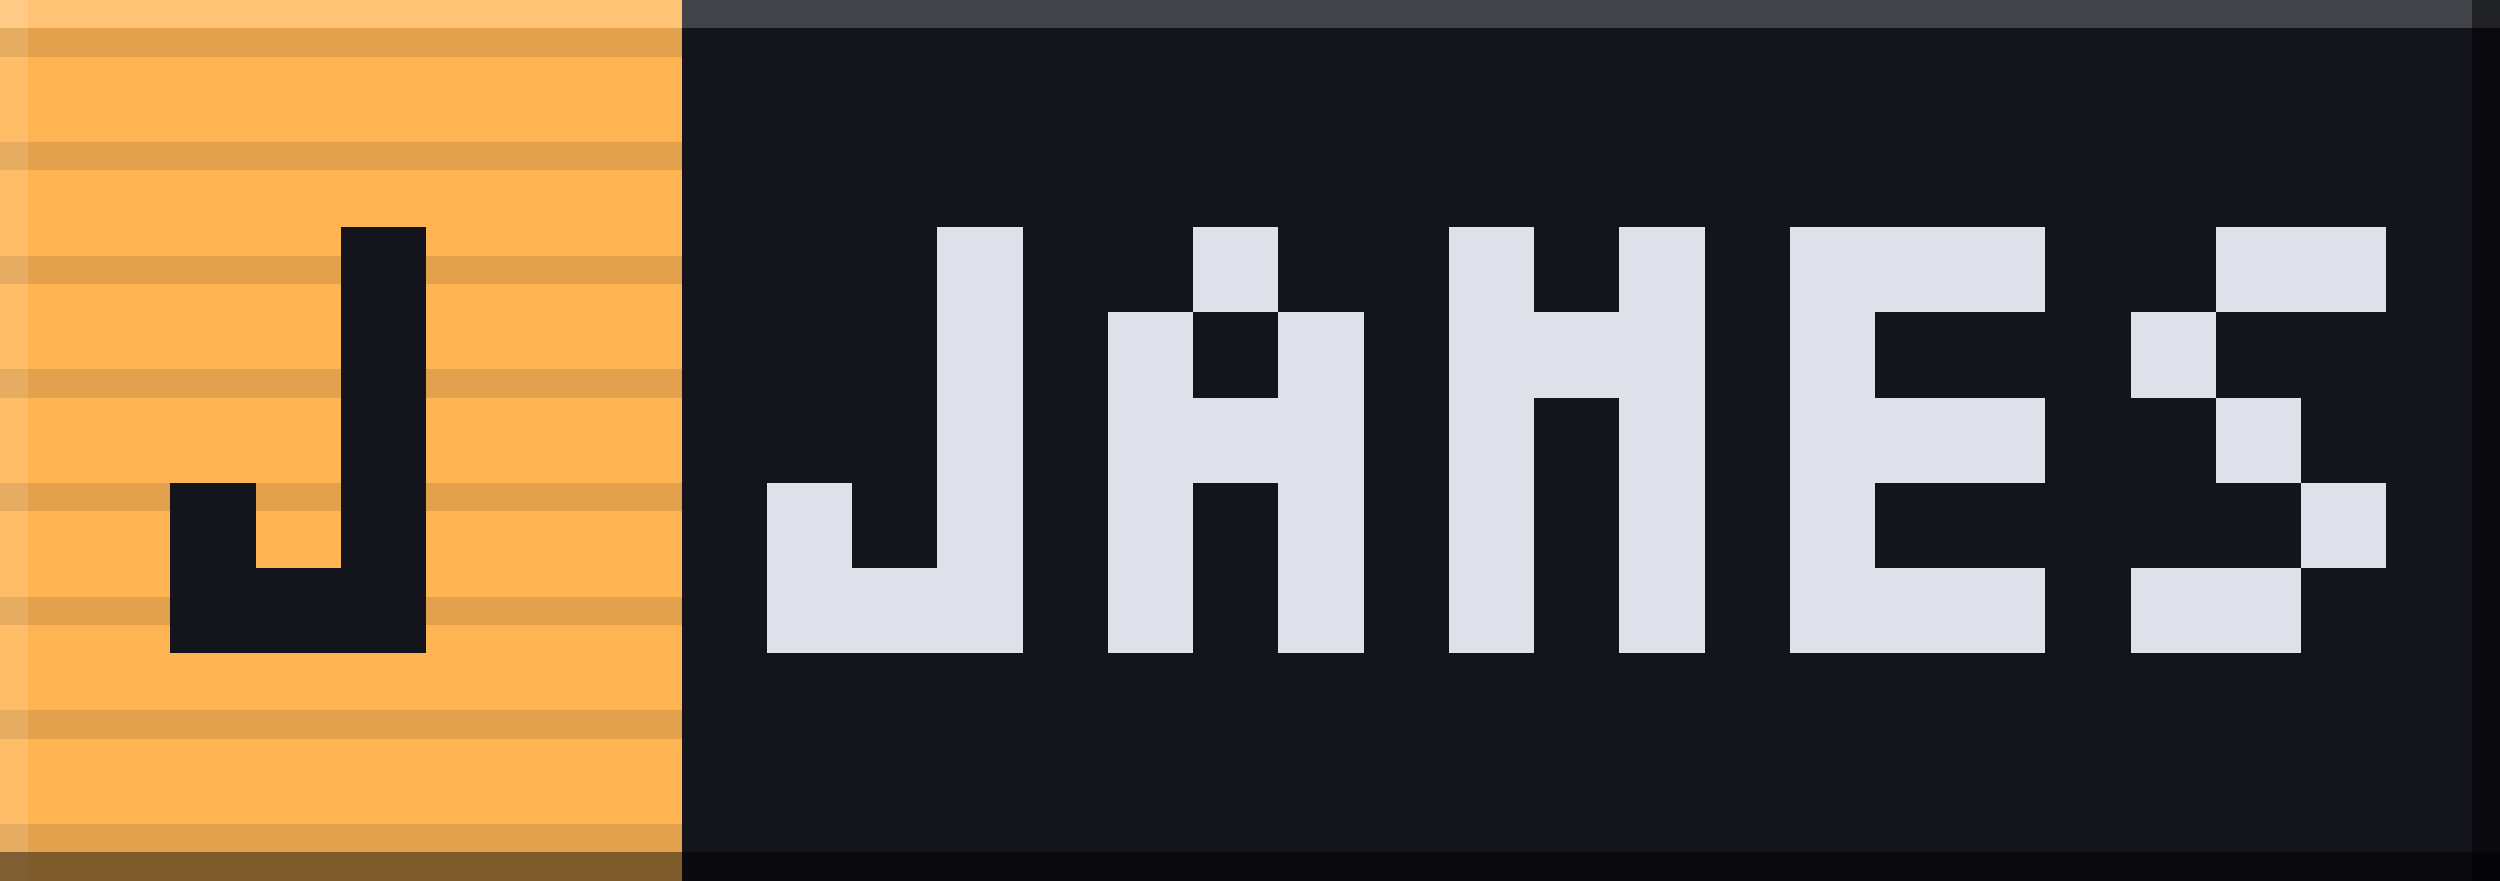
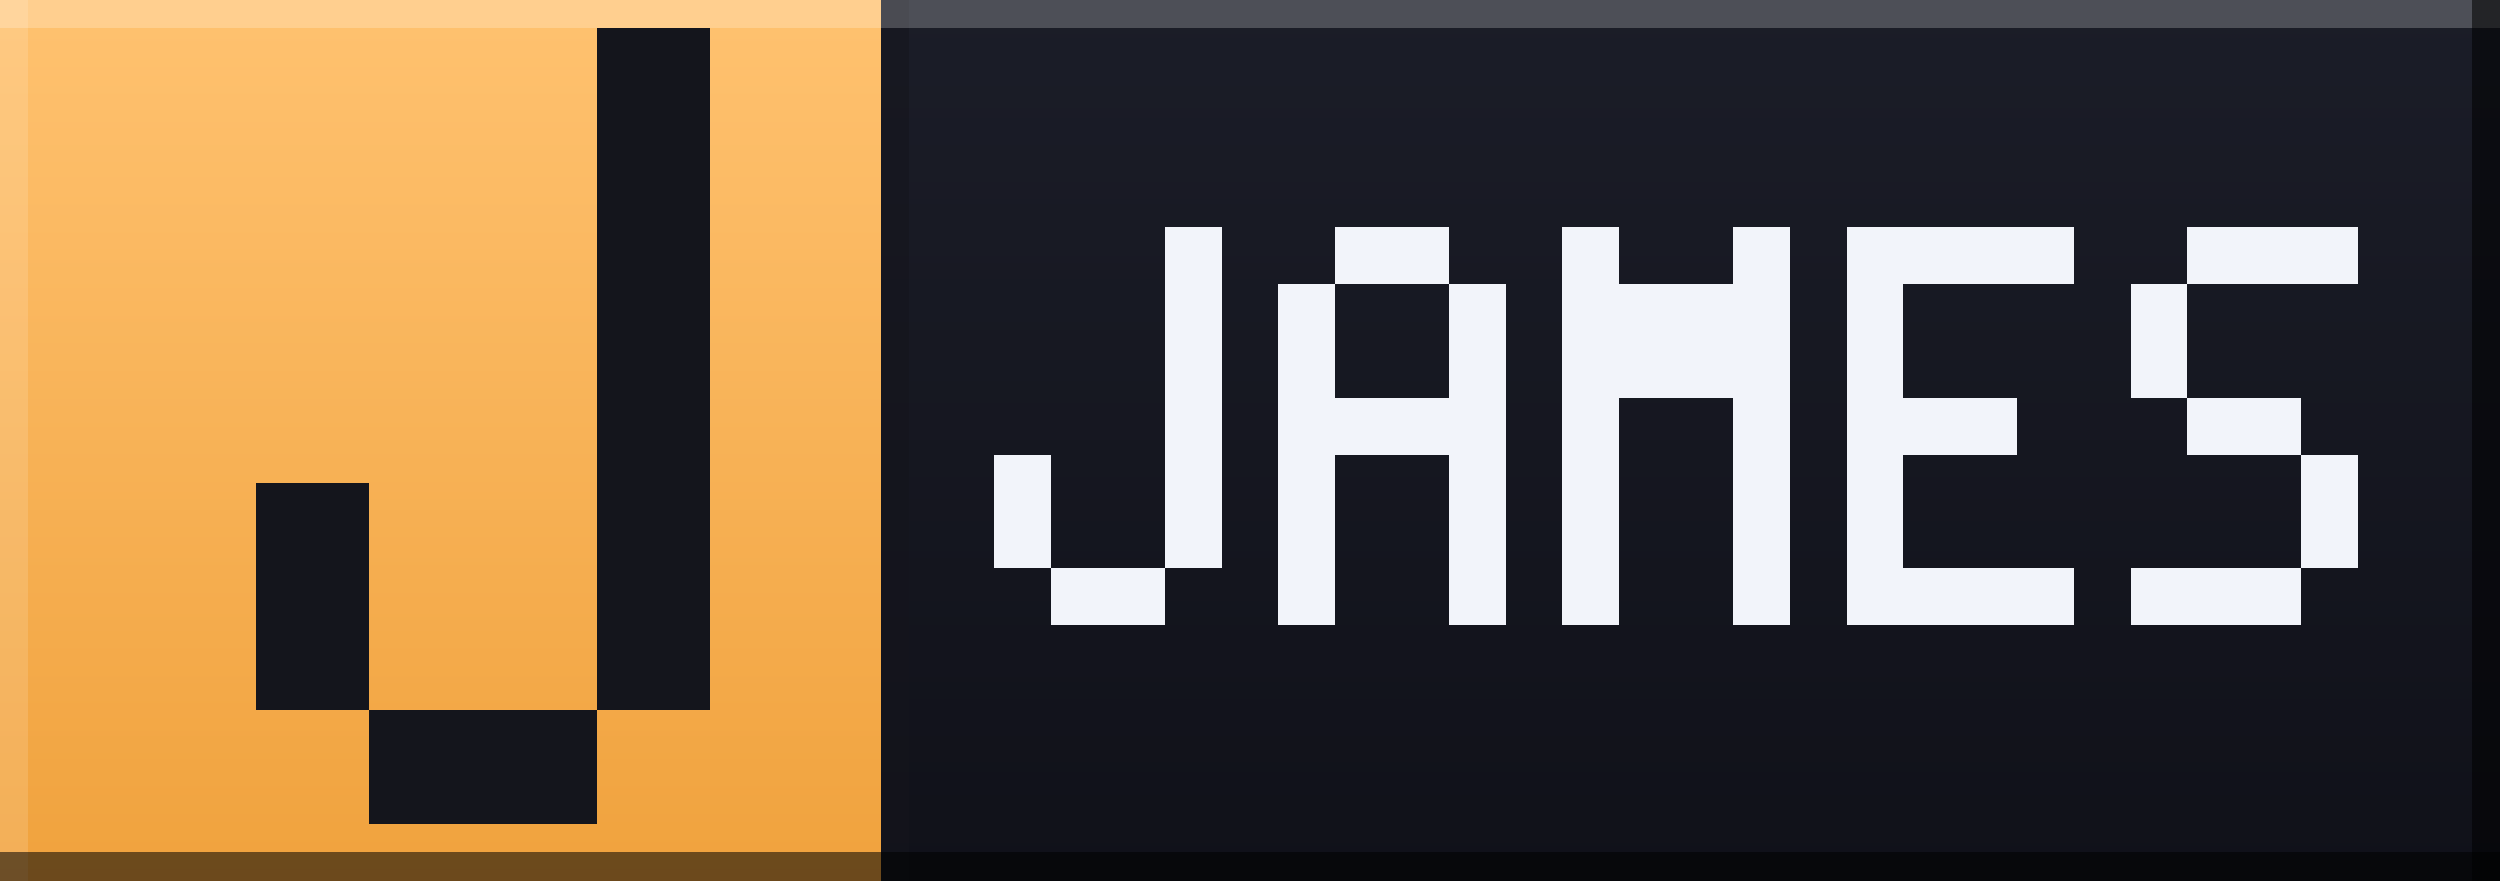
<svg xmlns="http://www.w3.org/2000/svg" width="88" height="31" viewBox="0 0 88 31" shape-rendering="crispEdges" role="img" aria-label="James">
-   <rect width="88" height="31" fill="#14151c" />
-   <rect x="0" y="0" width="24" height="31" fill="#ffb454" />
+   <defs>
+     <linearGradient id="bg" x1="0" y1="0" x2="0" y2="1">
+       <stop offset="0" stop-color="#1b1d28" />
+       <stop offset="1" stop-color="#101119" />
+     </linearGradient>
+     <linearGradient id="am" x1="0" y1="0" x2="0" y2="1">
+       <stop offset="0" stop-color="#ffc270" />
+       <stop offset="1" stop-color="#f0a23d" />
+     </linearGradient>
+   </defs>
+   <rect width="88" height="31" fill="url(#bg)" />
+   <rect x="0" y="0" width="31" height="31" fill="url(#am)" />
  <g fill="#14151c">
-     <rect x="12" y="8" width="3" height="3" />
-     <rect x="12" y="11" width="3" height="3" />
-     <rect x="12" y="14" width="3" height="3" />
-     <rect x="6" y="17" width="3" height="3" />
-     <rect x="12" y="17" width="3" height="3" />
-     <rect x="6" y="20" width="9" height="3" />
+     <rect x="21" y="1" width="4" height="4" />
+     <rect x="21" y="5" width="4" height="4" />
+     <rect x="21" y="9" width="4" height="4" />
+     <rect x="21" y="13" width="4" height="4" />
+     <rect x="9" y="17" width="4" height="4" />
+     <rect x="21" y="17" width="4" height="4" />
+     <rect x="9" y="21" width="4" height="4" />
+     <rect x="21" y="21" width="4" height="4" />
+     <rect x="13" y="25" width="8" height="4" />
  </g>
-   <g fill="#14151c" fill-opacity="0.12">
-     <rect x="0" y="1" width="24" height="1" />
-     <rect x="0" y="5" width="24" height="1" />
-     <rect x="0" y="9" width="24" height="1" />
-     <rect x="0" y="13" width="24" height="1" />
-     <rect x="0" y="17" width="24" height="1" />
-     <rect x="0" y="21" width="24" height="1" />
-     <rect x="0" y="25" width="24" height="1" />
-     <rect x="0" y="29" width="24" height="1" />
+   <rect x="31" y="0" width="1" height="31" fill="#14151c" fill-opacity="0.55" />
+   <g fill="#f2f4fa">
+     <rect x="41" y="8" width="2" height="2" />
+     <rect x="41" y="10" width="2" height="2" />
+     <rect x="41" y="12" width="2" height="2" />
+     <rect x="41" y="14" width="2" height="2" />
+     <rect x="35" y="16" width="2" height="2" />
+     <rect x="41" y="16" width="2" height="2" />
+     <rect x="35" y="18" width="2" height="2" />
+     <rect x="41" y="18" width="2" height="2" />
+     <rect x="37" y="20" width="4" height="2" />
+     <rect x="47" y="8" width="4" height="2" />
+     <rect x="45" y="10" width="2" height="2" />
+     <rect x="51" y="10" width="2" height="2" />
+     <rect x="45" y="12" width="2" height="2" />
+     <rect x="51" y="12" width="2" height="2" />
+     <rect x="45" y="14" width="8" height="2" />
+     <rect x="45" y="16" width="2" height="2" />
+     <rect x="51" y="16" width="2" height="2" />
+     <rect x="45" y="18" width="2" height="2" />
+     <rect x="51" y="18" width="2" height="2" />
+     <rect x="45" y="20" width="2" height="2" />
+     <rect x="51" y="20" width="2" height="2" />
+     <rect x="55" y="8" width="2" height="2" />
+     <rect x="61" y="8" width="2" height="2" />
+     <rect x="55" y="10" width="8" height="2" />
+     <rect x="55" y="12" width="8" height="2" />
+     <rect x="55" y="14" width="2" height="2" />
+     <rect x="61" y="14" width="2" height="2" />
+     <rect x="55" y="16" width="2" height="2" />
+     <rect x="61" y="16" width="2" height="2" />
+     <rect x="55" y="18" width="2" height="2" />
+     <rect x="61" y="18" width="2" height="2" />
+     <rect x="55" y="20" width="2" height="2" />
+     <rect x="61" y="20" width="2" height="2" />
+     <rect x="65" y="8" width="8" height="2" />
+     <rect x="65" y="10" width="2" height="2" />
+     <rect x="65" y="12" width="2" height="2" />
+     <rect x="65" y="14" width="6" height="2" />
+     <rect x="65" y="16" width="2" height="2" />
+     <rect x="65" y="18" width="2" height="2" />
+     <rect x="65" y="20" width="8" height="2" />
+     <rect x="77" y="8" width="6" height="2" />
+     <rect x="75" y="10" width="2" height="2" />
+     <rect x="75" y="12" width="2" height="2" />
+     <rect x="77" y="14" width="4" height="2" />
+     <rect x="81" y="16" width="2" height="2" />
+     <rect x="81" y="18" width="2" height="2" />
+     <rect x="75" y="20" width="6" height="2" />
  </g>
-   <g fill="#dfe1ea">
-     <rect x="33" y="8" width="3" height="3" />
-     <rect x="33" y="11" width="3" height="3" />
-     <rect x="33" y="14" width="3" height="3" />
-     <rect x="27" y="17" width="3" height="3" />
-     <rect x="33" y="17" width="3" height="3" />
-     <rect x="27" y="20" width="9" height="3" />
-     <rect x="42" y="8" width="3" height="3" />
-     <rect x="39" y="11" width="3" height="3" />
-     <rect x="45" y="11" width="3" height="3" />
-     <rect x="39" y="14" width="9" height="3" />
-     <rect x="39" y="17" width="3" height="3" />
-     <rect x="45" y="17" width="3" height="3" />
-     <rect x="39" y="20" width="3" height="3" />
-     <rect x="45" y="20" width="3" height="3" />
-     <rect x="51" y="8" width="3" height="3" />
-     <rect x="57" y="8" width="3" height="3" />
-     <rect x="51" y="11" width="9" height="3" />
-     <rect x="51" y="14" width="3" height="3" />
-     <rect x="57" y="14" width="3" height="3" />
-     <rect x="51" y="17" width="3" height="3" />
-     <rect x="57" y="17" width="3" height="3" />
-     <rect x="51" y="20" width="3" height="3" />
-     <rect x="57" y="20" width="3" height="3" />
-     <rect x="63" y="8" width="9" height="3" />
-     <rect x="63" y="11" width="3" height="3" />
-     <rect x="63" y="14" width="9" height="3" />
-     <rect x="63" y="17" width="3" height="3" />
-     <rect x="63" y="20" width="9" height="3" />
-     <rect x="78" y="8" width="6" height="3" />
-     <rect x="75" y="11" width="3" height="3" />
-     <rect x="78" y="14" width="3" height="3" />
-     <rect x="81" y="17" width="3" height="3" />
-     <rect x="75" y="20" width="6" height="3" />
-   </g>
-   <rect x="0" y="0" width="88" height="1" fill="#fff" fill-opacity="0.2" />
-   <rect x="0" y="0" width="1" height="31" fill="#fff" fill-opacity="0.12" />
-   <rect x="0" y="30" width="88" height="1" fill="#000" fill-opacity="0.5" />
-   <rect x="87" y="0" width="1" height="31" fill="#000" fill-opacity="0.5" />
+   <rect x="0" y="0" width="88" height="1" fill="#fff" fill-opacity="0.22" />
+   <rect x="0" y="0" width="1" height="31" fill="#fff" fill-opacity="0.13" />
+   <rect x="0" y="30" width="88" height="1" fill="#000" fill-opacity="0.55" />
+   <rect x="87" y="0" width="1" height="31" fill="#000" fill-opacity="0.55" />
</svg>
